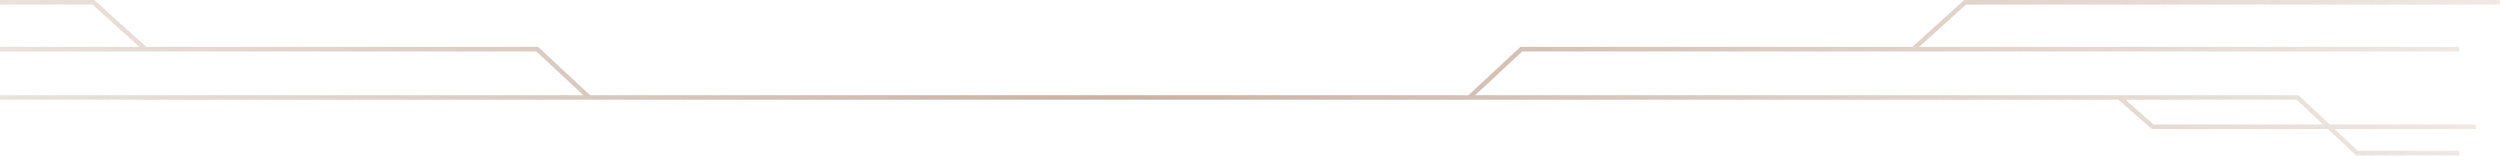
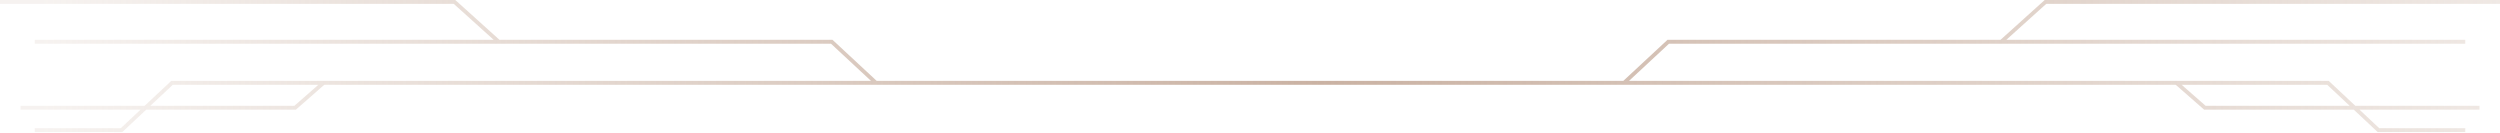
- <svg xmlns="http://www.w3.org/2000/svg" width="1093" height="68" viewBox="0 0 1093 68" fill="none">
-   <path fill-rule="evenodd" clip-rule="evenodd" d="M-193 2H40.434L60.947 20.486H-175.139V22.486H63.55H234.462L255.042 41.612H-26.567H-104.506H-104.901L-105.19 41.882L-118.575 54.416H-182.446V56.416H-120.711L-130.881 65.939H-175.139V67.939H-130.486H-130.091L-129.803 67.669L-117.785 56.416H-41.181H-40.804L-40.522 56.168L-26.191 43.612H257.587H450H642.413H926.191L940.522 56.168L940.804 56.416H941.181H1017.78L1029.8 67.669L1030.09 67.939H1030.49H1075.14V65.939H1030.88L1020.71 56.416H1082.45V54.416H1018.57L1005.19 41.882L1004.9 41.612H1004.51H926.567H644.958L665.538 22.486H836.449H1075.14V20.486H839.053L859.566 2H1093V0H859.182H858.798L858.512 0.257L836.065 20.486H665.145H664.752L664.464 20.753L642.02 41.612H450H257.98L235.536 20.753L235.248 20.486H234.855H63.935L41.488 0.257L41.202 0H40.818H-193V2ZM-41.557 54.416H-115.649L-104.111 43.612H-29.226L-41.557 54.416ZM941.557 54.416H1015.65L1004.11 43.612H929.226L941.557 54.416Z" fill="url(#paint0_linear_79_213)" />
+ <svg xmlns="http://www.w3.org/2000/svg" width="1286" height="68" viewBox="0 0 1286 68" fill="none">
+   <path fill-rule="evenodd" clip-rule="evenodd" d="M0 2H233.434L253.947 20.486H17.861V22.486H256.551H427.462L448.042 41.612H166.433H88.494H88.099L87.81 41.882L74.425 54.416H10.554V56.416H72.289L62.119 65.939H17.861V67.939H62.514H62.909L63.197 67.669L75.215 56.416H151.819H152.196L152.478 56.168L166.809 43.612H450.587H643H835.413H1119.19L1133.52 56.168L1133.8 56.416H1134.18H1210.78L1222.8 67.669L1223.09 67.939H1223.49H1268.14V65.939H1223.88L1213.71 56.416H1275.45V54.416H1211.57L1198.19 41.882L1197.9 41.612H1197.51H1119.57H837.958L858.538 22.486H1029.45H1268.14V20.486H1032.05L1052.57 2H1286V0H1052.18H1051.8L1051.51 0.257L1029.07 20.486H858.145H857.752L857.464 20.753L835.02 41.612H643H450.98L428.536 20.753L428.248 20.486H427.855H256.935L234.488 0.257L234.202 0H233.818H0V2ZM151.443 54.416H77.351L88.889 43.612H163.774L151.443 54.416ZM1134.56 54.416H1208.65L1197.11 43.612H1122.23L1134.56 54.416Z" fill="url(#paint0_linear_79_221)" />
  <defs>
-     <linearGradient id="paint0_linear_79_213" x1="1093" y1="34.287" x2="-170.268" y2="34.287" gradientUnits="userSpaceOnUse">
+     <linearGradient id="paint0_linear_79_221" x1="1286" y1="34.287" x2="22.732" y2="34.287" gradientUnits="userSpaceOnUse">
      <stop stop-color="#CAB2A3" stop-opacity="0.29" />
      <stop offset="0.48" stop-color="#CAB2A3" />
      <stop offset="1" stop-color="#CAB2A3" stop-opacity="0.16" />
    </linearGradient>
  </defs>
</svg>
